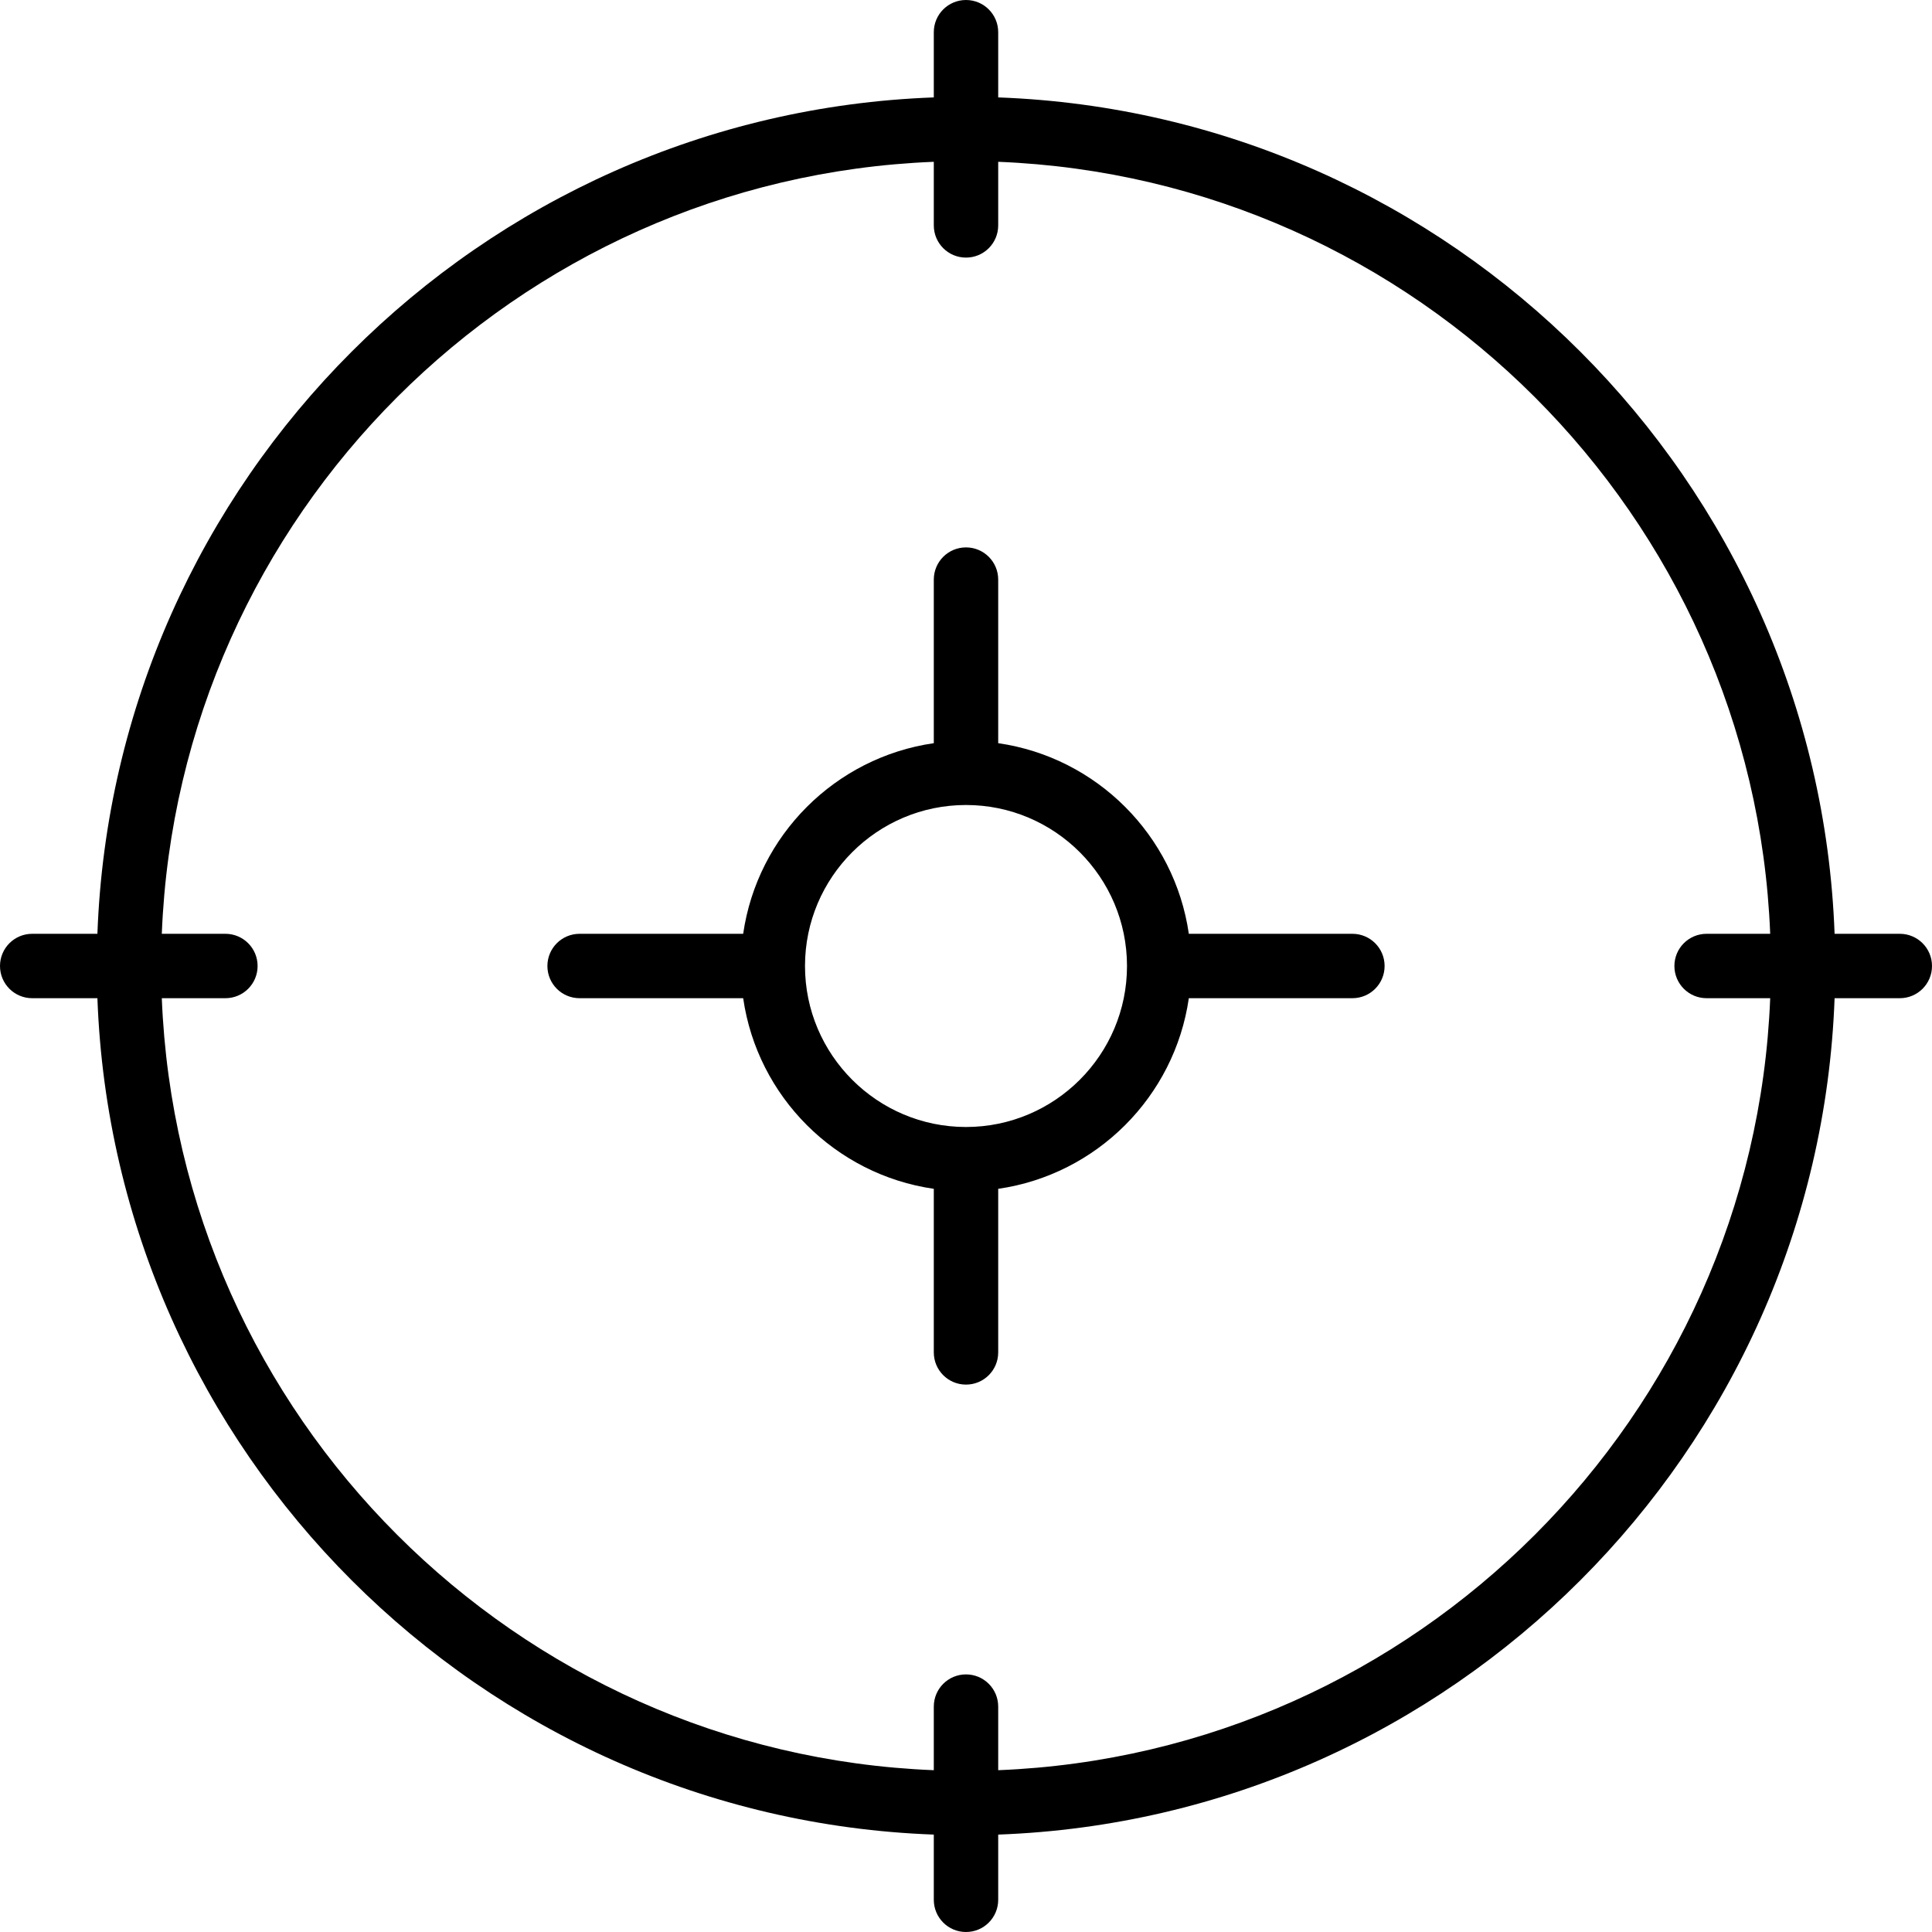
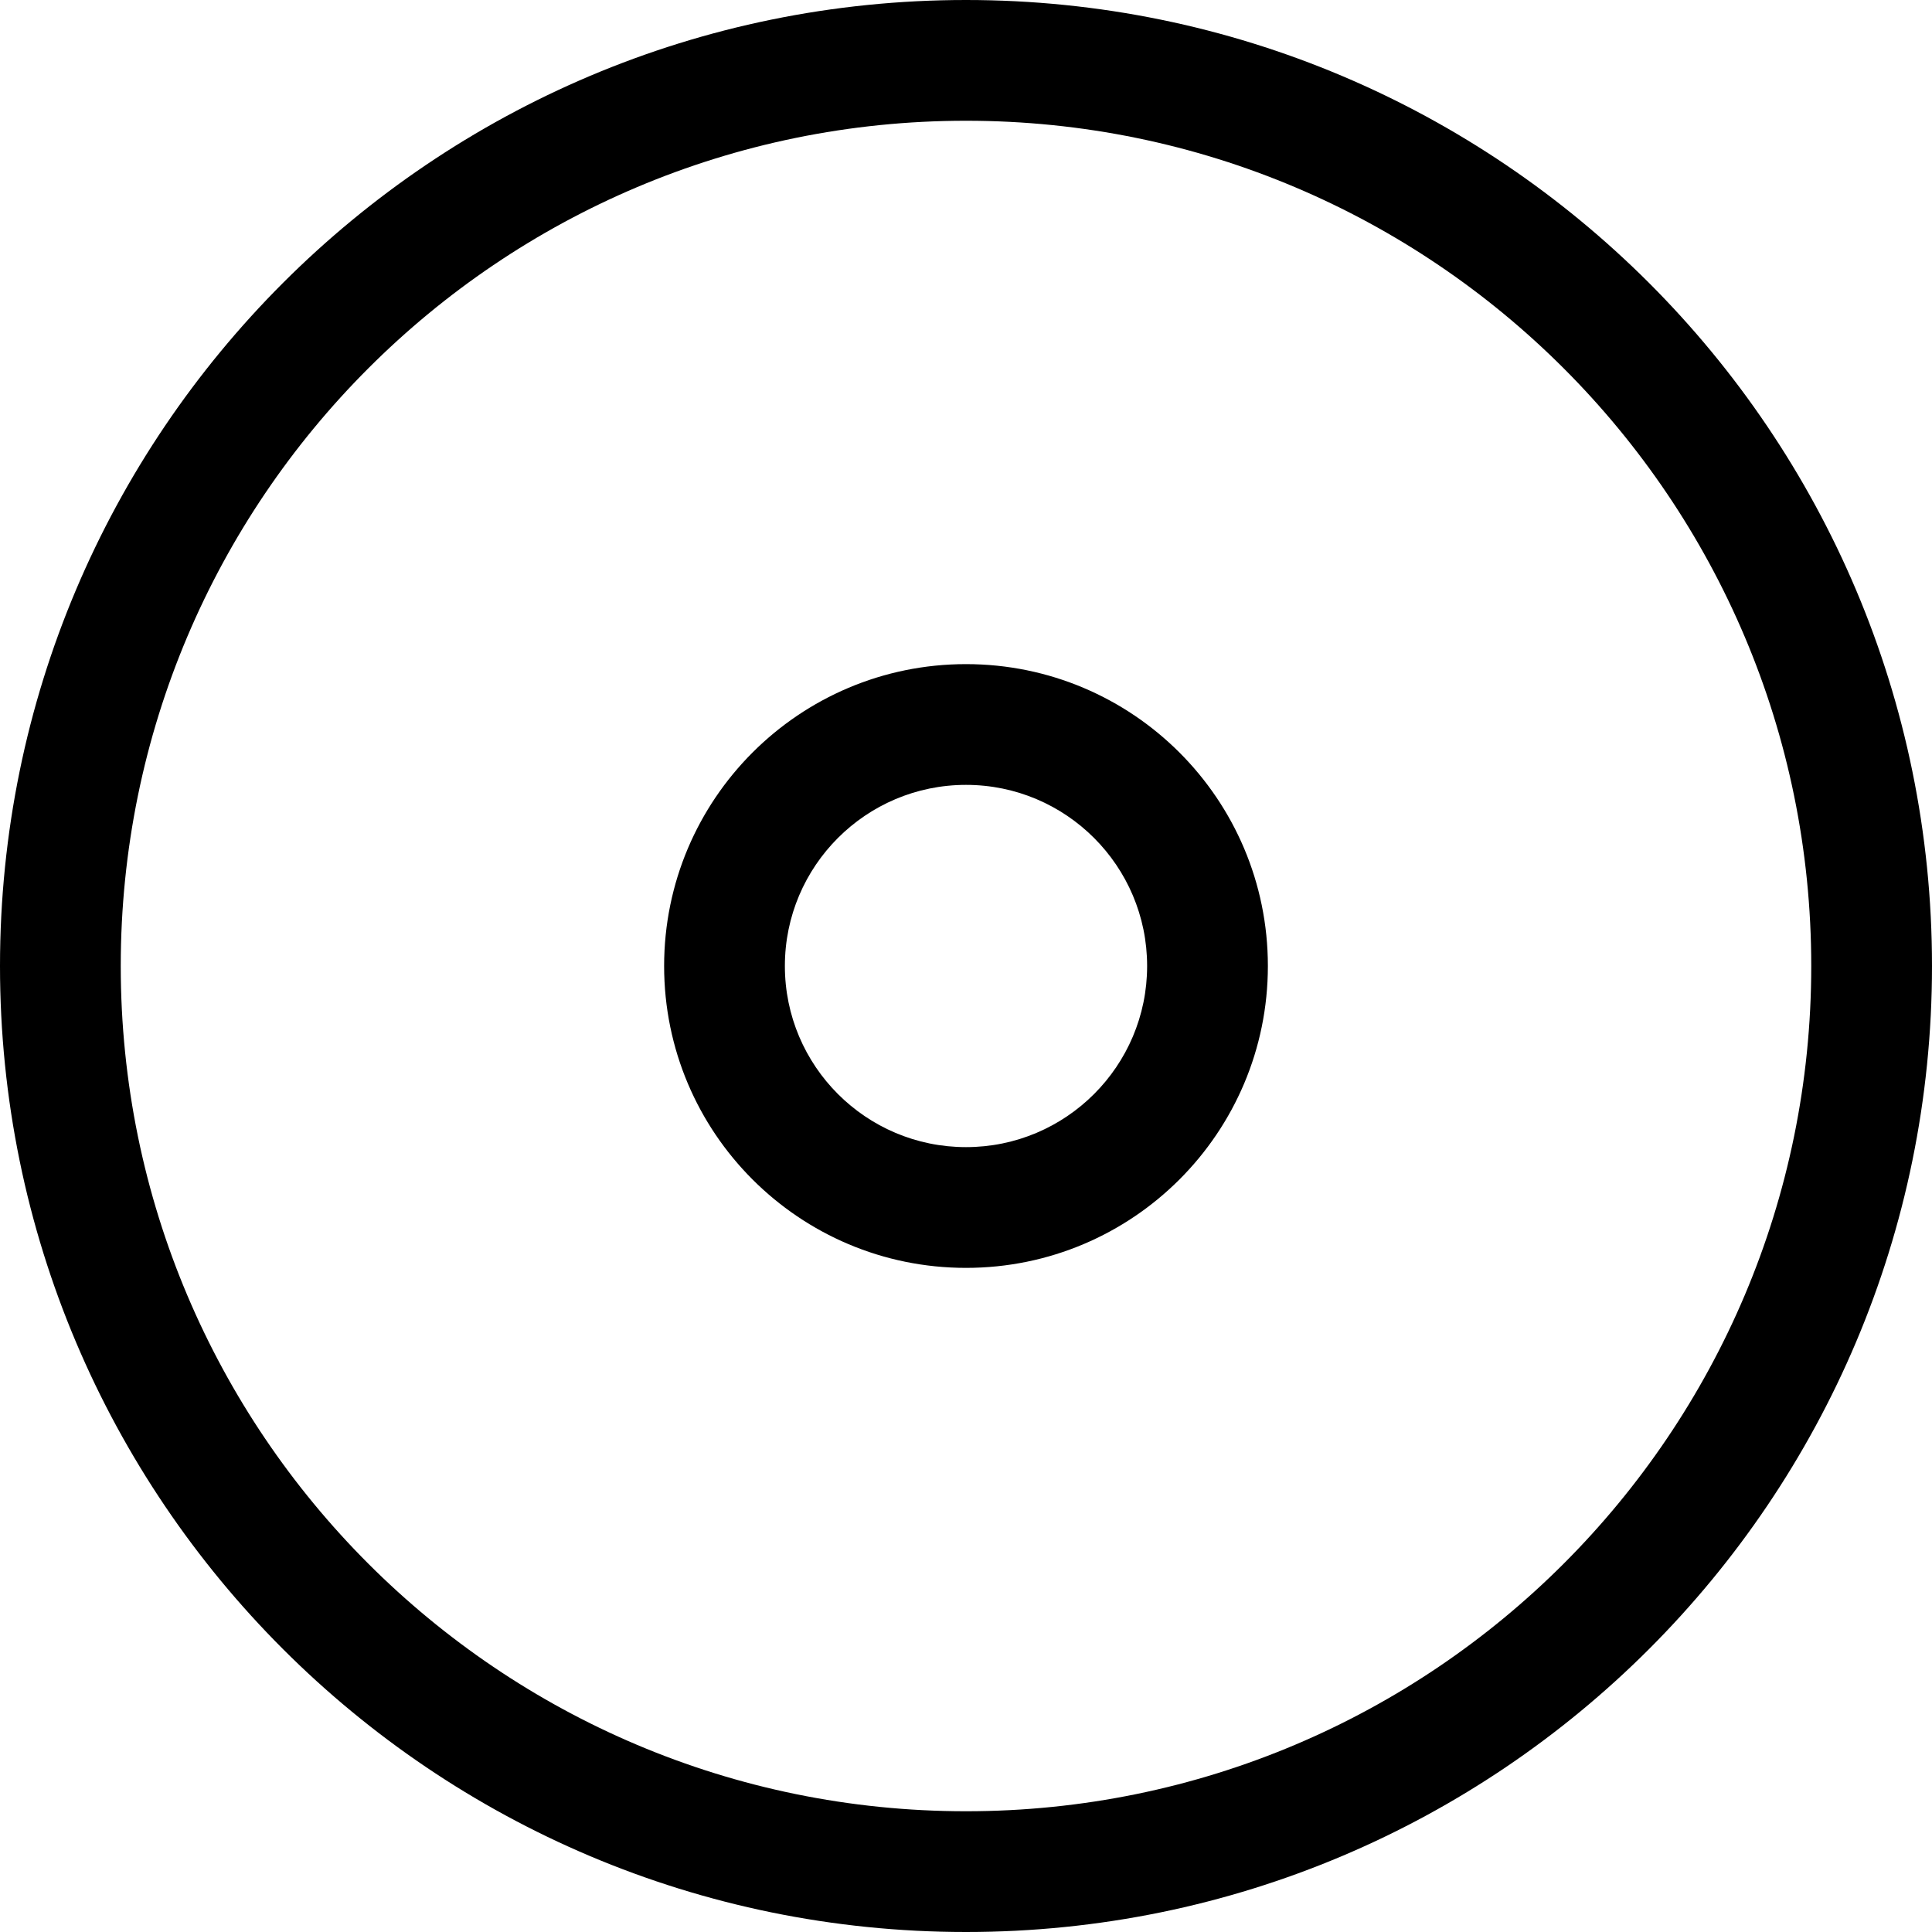
- <svg xmlns="http://www.w3.org/2000/svg" id="scope-icon" class="icon" width="14" height="14" viewBox="0 0 60 60" xml:space="preserve">
-   <g>
-     <path d="M59,29h-2.025C56.458,14.907,45.093,3.542,31,3.025V1c0-0.553-0.447-1-1-1s-1,0.447-1,1v2.025    C14.907,3.542,3.542,14.907,3.025,29H1c-0.553,0-1,0.447-1,1s0.447,1,1,1h2.025C3.542,45.093,14.907,56.458,29,56.975V59    c0,0.553,0.447,1,1,1s1-0.447,1-1v-2.025C45.093,56.458,56.458,45.093,56.975,31H59c0.553,0,1-0.447,1-1S59.553,29,59,29z     M31,54.975V53c0-0.553-0.447-1-1-1s-1,0.447-1,1v1.975C16.01,54.46,5.54,43.99,5.025,31H7c0.553,0,1-0.447,1-1s-0.447-1-1-1H5.025    C5.54,16.01,16.01,5.54,29,5.025V7c0,0.553,0.447,1,1,1s1-0.447,1-1V5.025C43.99,5.54,54.46,16.01,54.975,29H53    c-0.553,0-1,0.447-1,1s0.447,1,1,1h1.975C54.46,43.99,43.99,54.46,31,54.975z" />
-     <path d="M42,29h-5.08c-0.441-3.059-2.861-5.479-5.92-5.92V18c0-0.553-0.447-1-1-1s-1,0.447-1,1v5.08    c-3.059,0.441-5.479,2.862-5.92,5.92H18c-0.553,0-1,0.447-1,1s0.447,1,1,1h5.08c0.441,3.059,2.861,5.479,5.92,5.92V42    c0,0.553,0.447,1,1,1s1-0.447,1-1v-5.08c3.059-0.441,5.479-2.862,5.92-5.92H42c0.553,0,1-0.447,1-1S42.553,29,42,29z M30,35    c-2.757,0-5-2.243-5-5s2.243-5,5-5s5,2.243,5,5S32.757,35,30,35z" />
-   </g>
+ <svg xmlns="http://www.w3.org/2000/svg" id="scope-icon" class="icon" width="16" height="16" viewBox="0 0 16 16" fill="none">
+   <path fill-rule="evenodd" clip-rule="evenodd" d="M8 1C4.134 1 1 4.134 1 8C1 11.866 4.134 15 8 15C11.866 15 15 11.866 15 8C15 4.134 11.866 1 8 1ZM8 0C12.418 0 16 3.582 16 8C16 12.418 12.418 16 8 16C3.582 16 0 12.418 0 8C0 3.582 3.582 0 8 0ZM8 6.5C7.172 6.5 6.5 7.172 6.5 8C6.5 8.828 7.172 9.5 8 9.5C8.828 9.5 9.5 8.828 9.5 8C9.5 7.172 8.828 6.5 8 6.5ZM8 5.5C9.381 5.5 10.5 6.619 10.5 8C10.5 9.381 9.381 10.5 8 10.5C6.619 10.5 5.5 9.381 5.5 8C5.5 6.619 6.619 5.5 8 5.5Z" fill="black" />
</svg>
